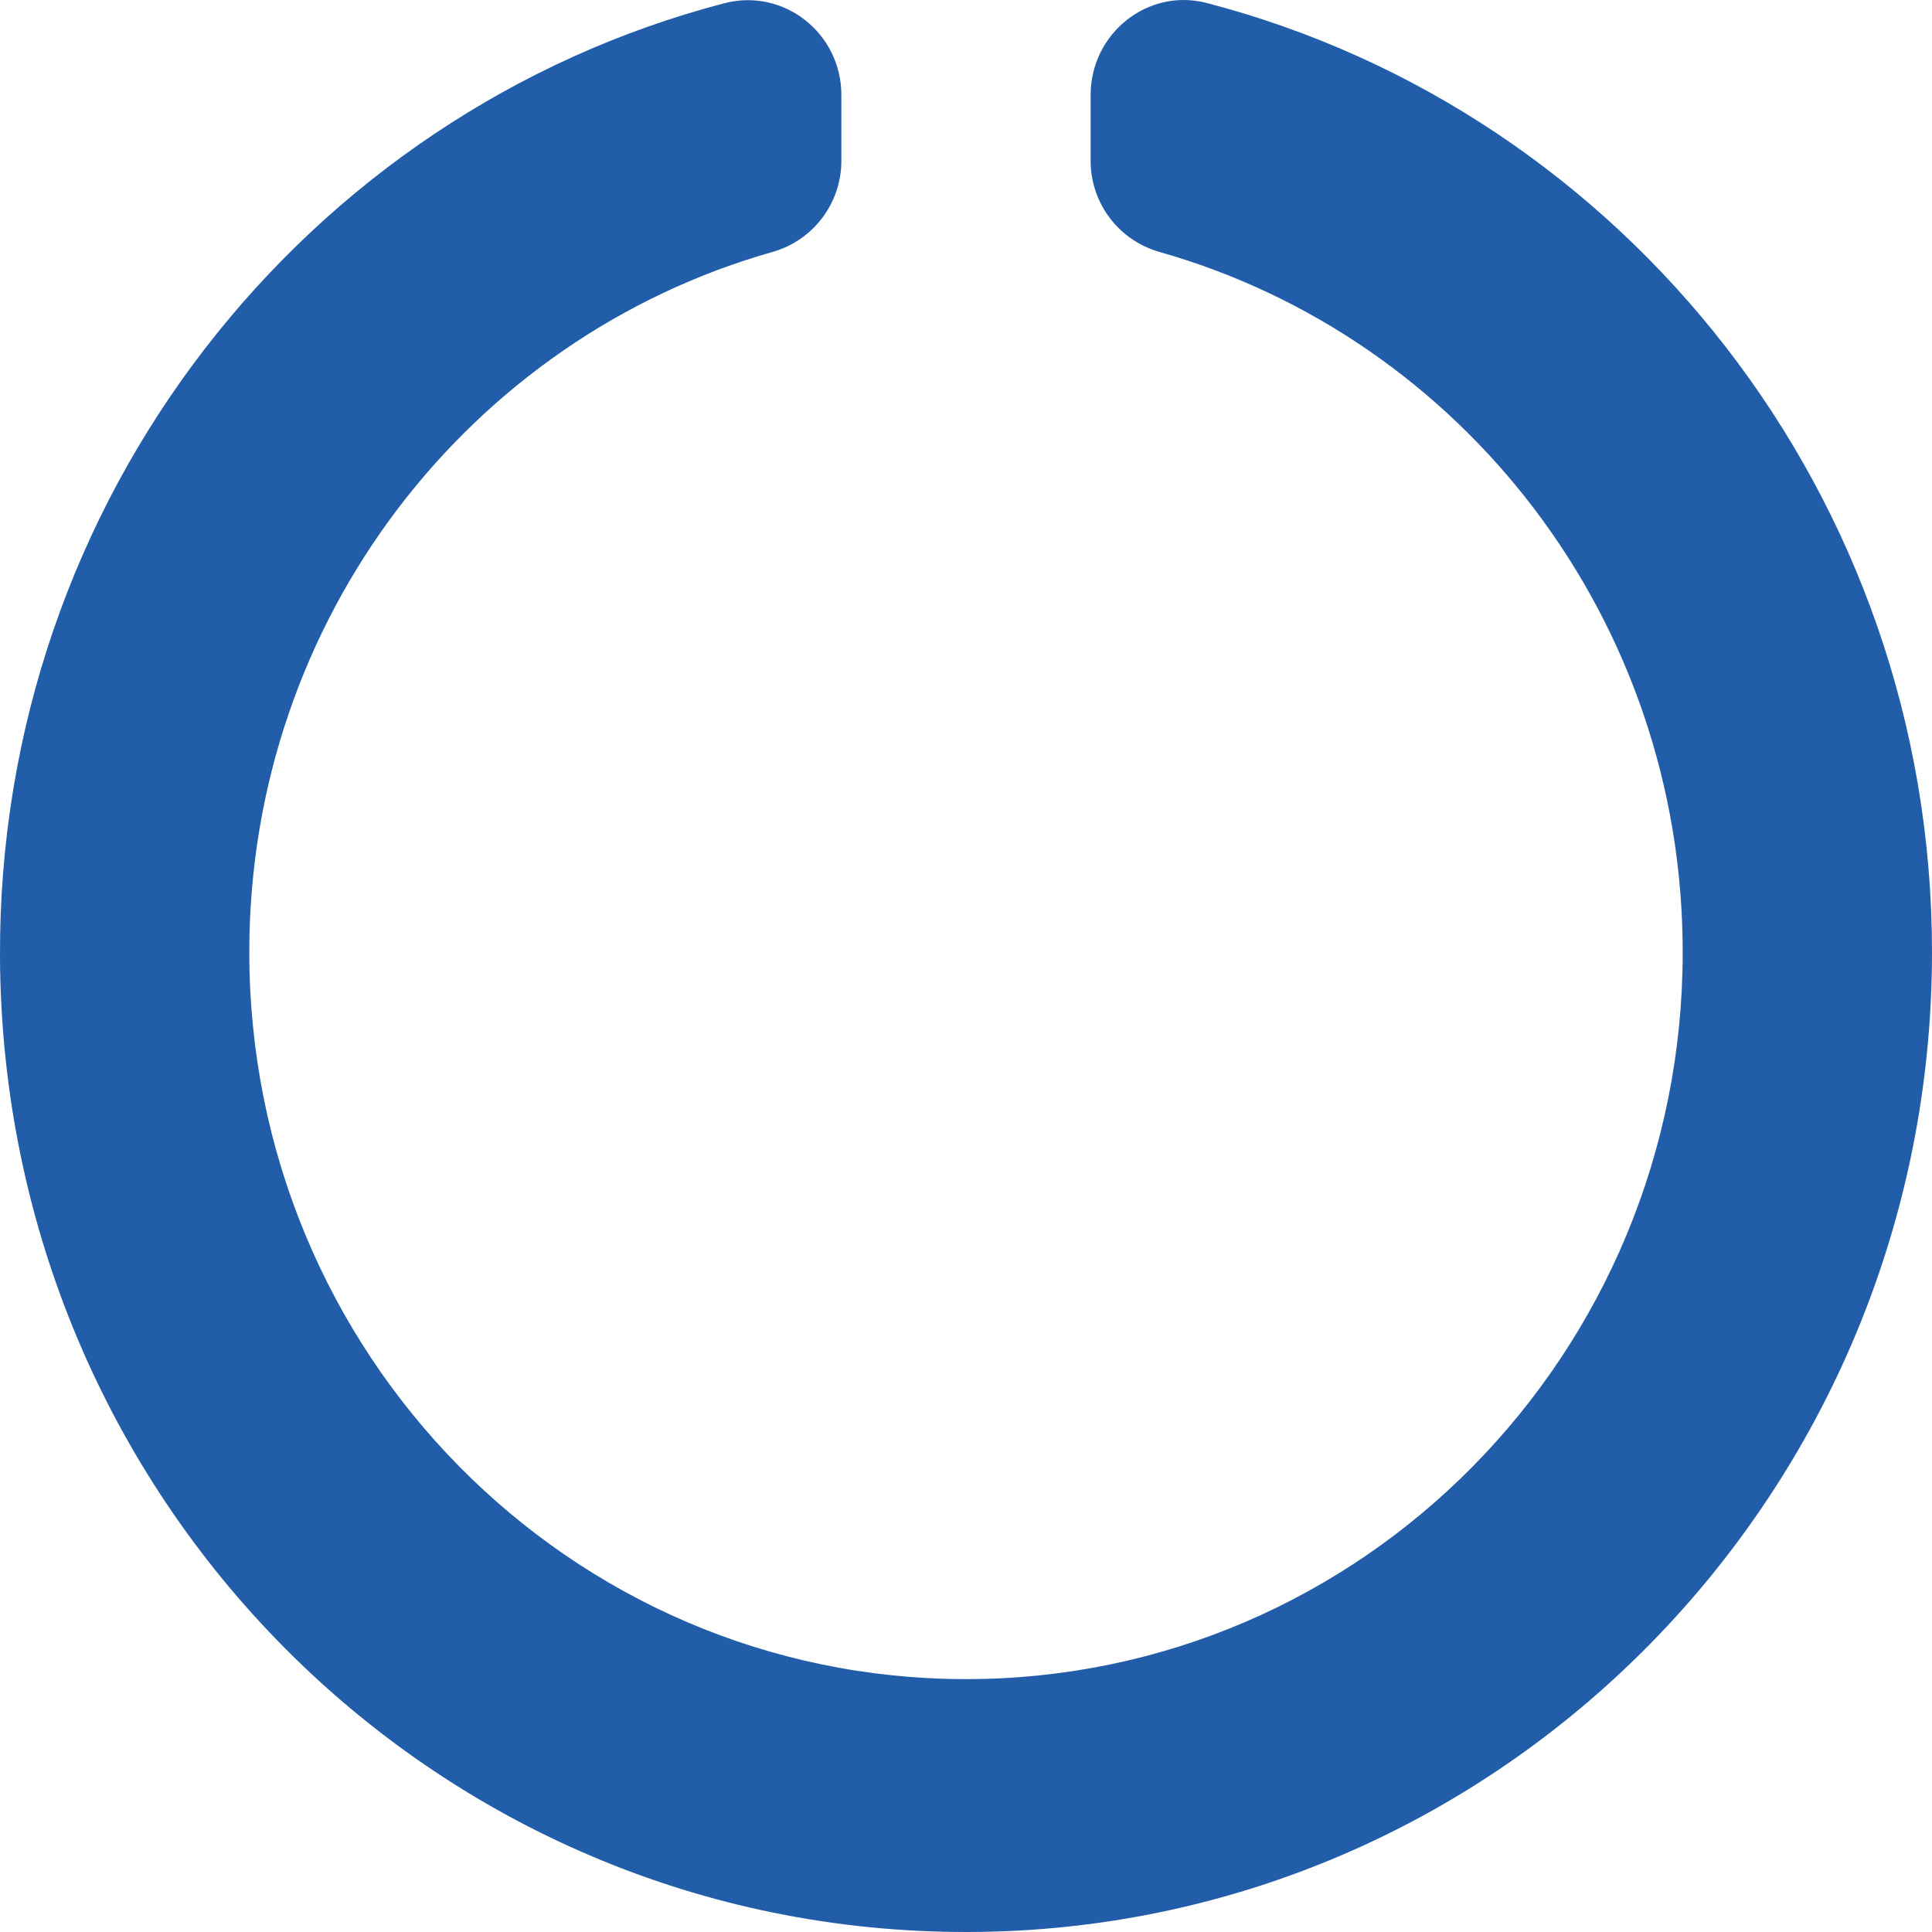
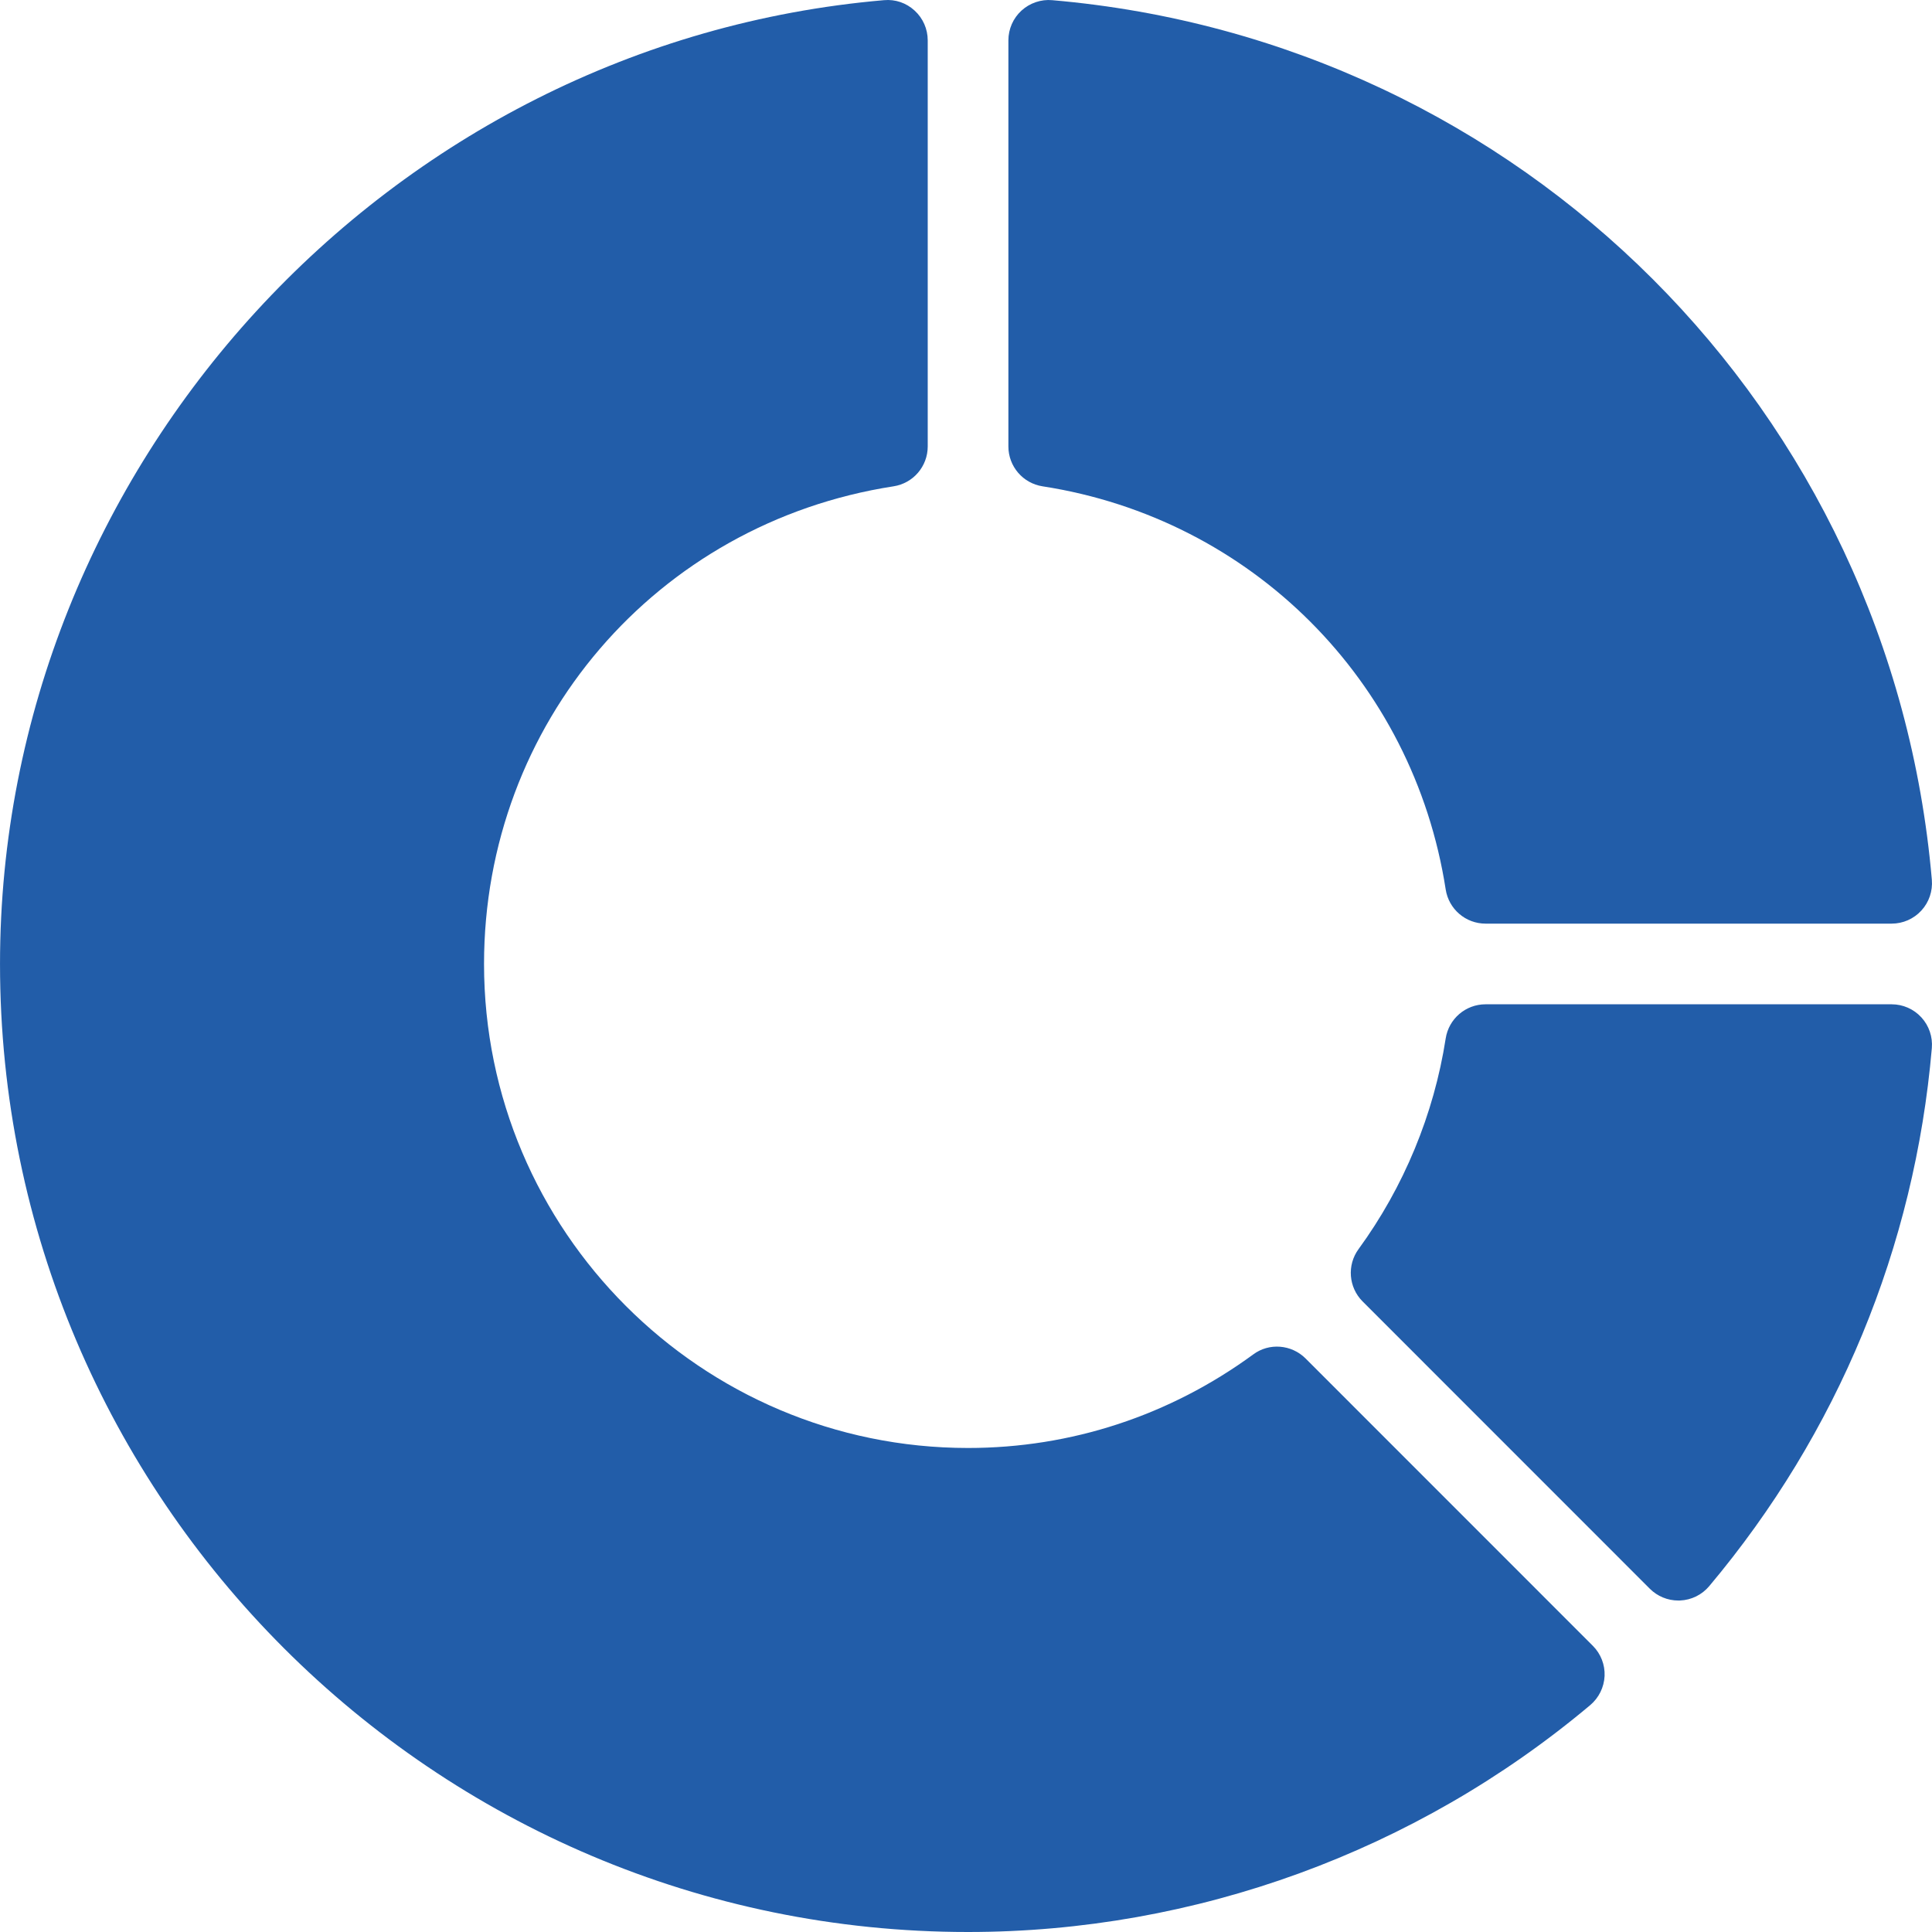
- <svg xmlns="http://www.w3.org/2000/svg" width="55" height="55" viewBox="0 0 55 55" fill="none">
-   <path d="M31.048 2.705V4.578C31.048 5.794 31.856 6.846 33.01 7.173C41.605 9.608 47.903 17.604 47.903 27.106C47.903 38.543 38.778 47.801 27.5 47.801C16.224 47.801 7.097 38.545 7.097 27.106C7.097 17.605 13.394 9.608 21.99 7.173C23.144 6.846 23.952 5.793 23.952 4.578V2.705C23.952 0.939 22.307 -0.349 20.62 0.092C8.716 3.202 -0.067 14.194 0 27.256C0.08 42.671 12.362 55.032 27.559 55C42.72 54.968 55 42.491 55 27.106C55 14.1 46.224 3.173 34.352 0.085C32.676 -0.351 31.048 0.95 31.048 2.705Z" fill="#225DA9" />
+ <svg xmlns="http://www.w3.org/2000/svg" version="1.1" width="512" height="512" x="0" y="0" viewBox="0 0 510.921 510.921" style="enable-background:new 0 0 512 512" xml:space="preserve" class="">
+   <g>
+     <g>
+       <g>
+         <g>
+           <path d="M275.713,128.609c55.208,8.542,98.042,51.385,106.604,106.615c0.813,5.198,5.271,9.031,10.542,9.031h107.396     c2.979,0,5.833-1.25,7.854-3.458c2.021-2.198,3.021-5.146,2.771-8.125C500.192,108.588,402.358,10.755,278.254,0.046     c-2.917-0.271-5.917,0.74-8.125,2.76c-2.208,2.021-3.458,4.875-3.458,7.865v107.396     C266.671,123.328,270.504,127.807,275.713,128.609z" fill="#225da9" data-original="#000000" style="" class="" />
+           <path d="M500.254,265.588H392.858c-5.271,0-9.729,3.833-10.542,9.031c-3.104,20.052-11.083,39.313-23.042,55.708     c-3.104,4.24-2.646,10.115,1.063,13.833l75.958,75.979c2,2,4.708,3.125,7.542,3.125c0.146,0,0.313,0,0.458-0.01     c3-0.125,5.792-1.51,7.708-3.792c33.979-40.448,54.334-89.646,58.875-142.292c0.25-2.979-0.75-5.927-2.771-8.125     C506.088,266.838,503.233,265.588,500.254,265.588z" fill="#225da9" data-original="#000000" style="" class="" />
+           <path d="M345.254,359.244c-3.729-3.719-9.646-4.188-13.833-1.063c-22.125,16.188-48.208,24.74-75.417,24.74     c-70.583,0-128-57.417-128-128c0-63.479,45.542-116.604,108.292-126.313c5.208-0.802,9.042-5.281,9.042-10.542V10.671     c0-2.99-1.25-5.844-3.458-7.865c-2.208-2.031-5.083-3.042-8.125-2.76C102.671,11.348,0.004,123.307,0.004,254.921     c0,141.156,114.833,256,256,256c60.063,0,118.479-21.302,164.521-59.99c2.292-1.927,3.667-4.719,3.813-7.708     c0.125-2.979-1-5.885-3.125-8L345.254,359.244z" fill="#225da9" data-original="#000000" style="" class="" />
+         </g>
+       </g>
+     </g>
+     <g>
+ </g>
+     <g>
+ </g>
+     <g>
+ </g>
+     <g>
+ </g>
+     <g>
+ </g>
+     <g>
+ </g>
+     <g>
+ </g>
+     <g>
+ </g>
+     <g>
+ </g>
+     <g>
+ </g>
+     <g>
+ </g>
+     <g>
+ </g>
+     <g>
+ </g>
+     <g>
+ </g>
+     <g>
+ </g>
+   </g>
</svg>
